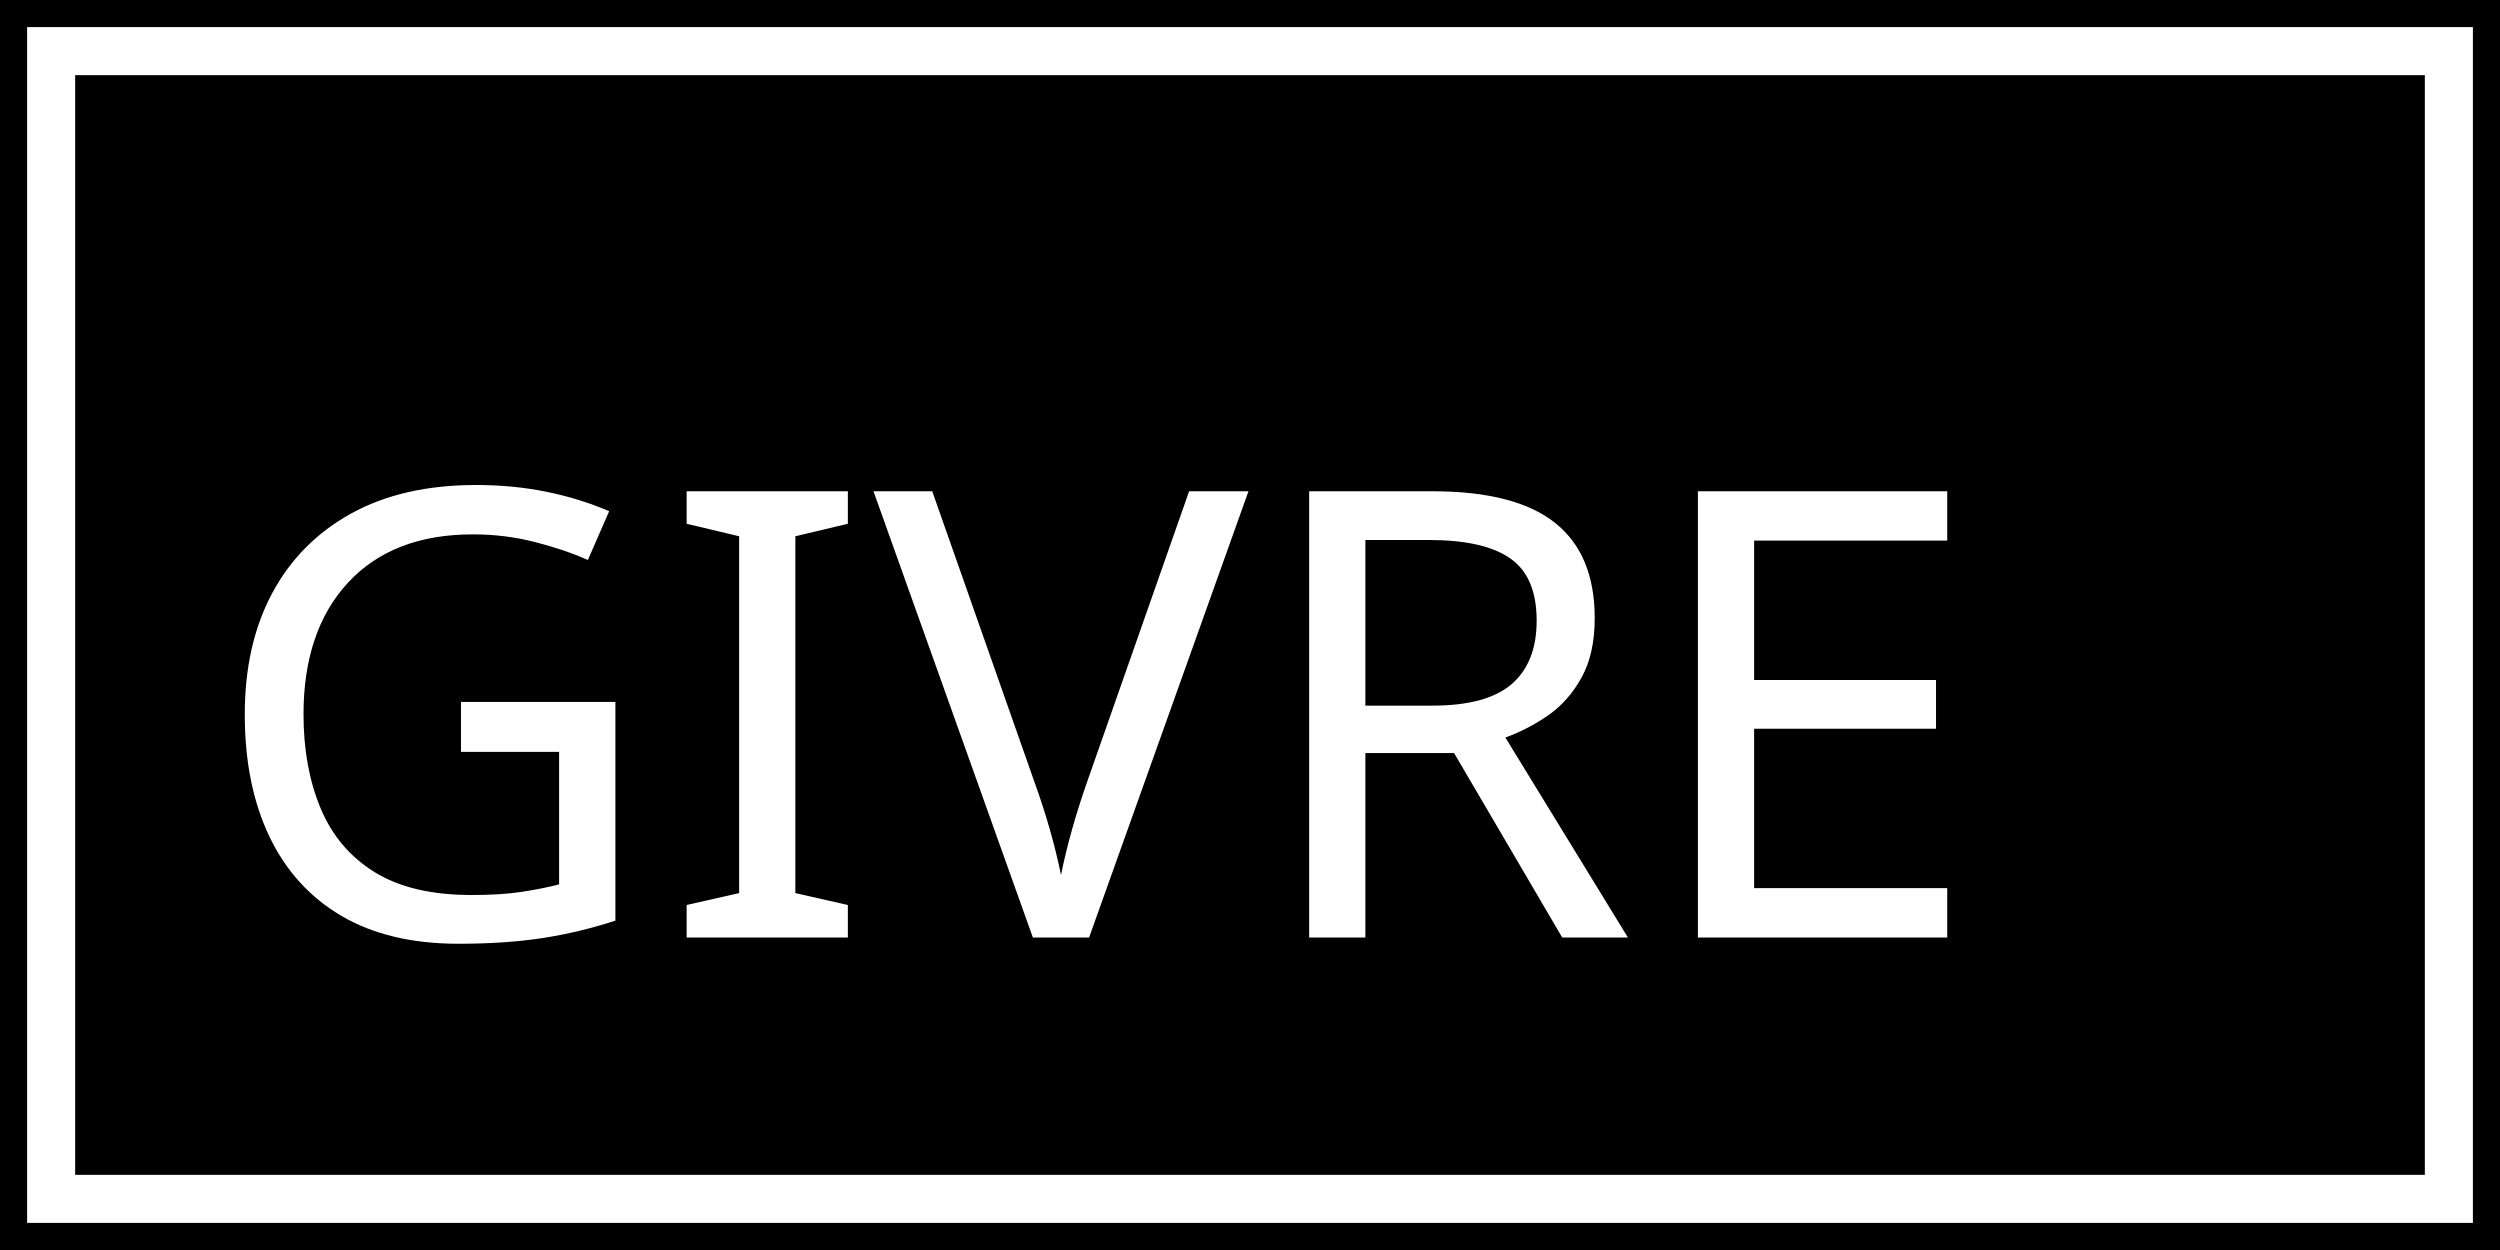
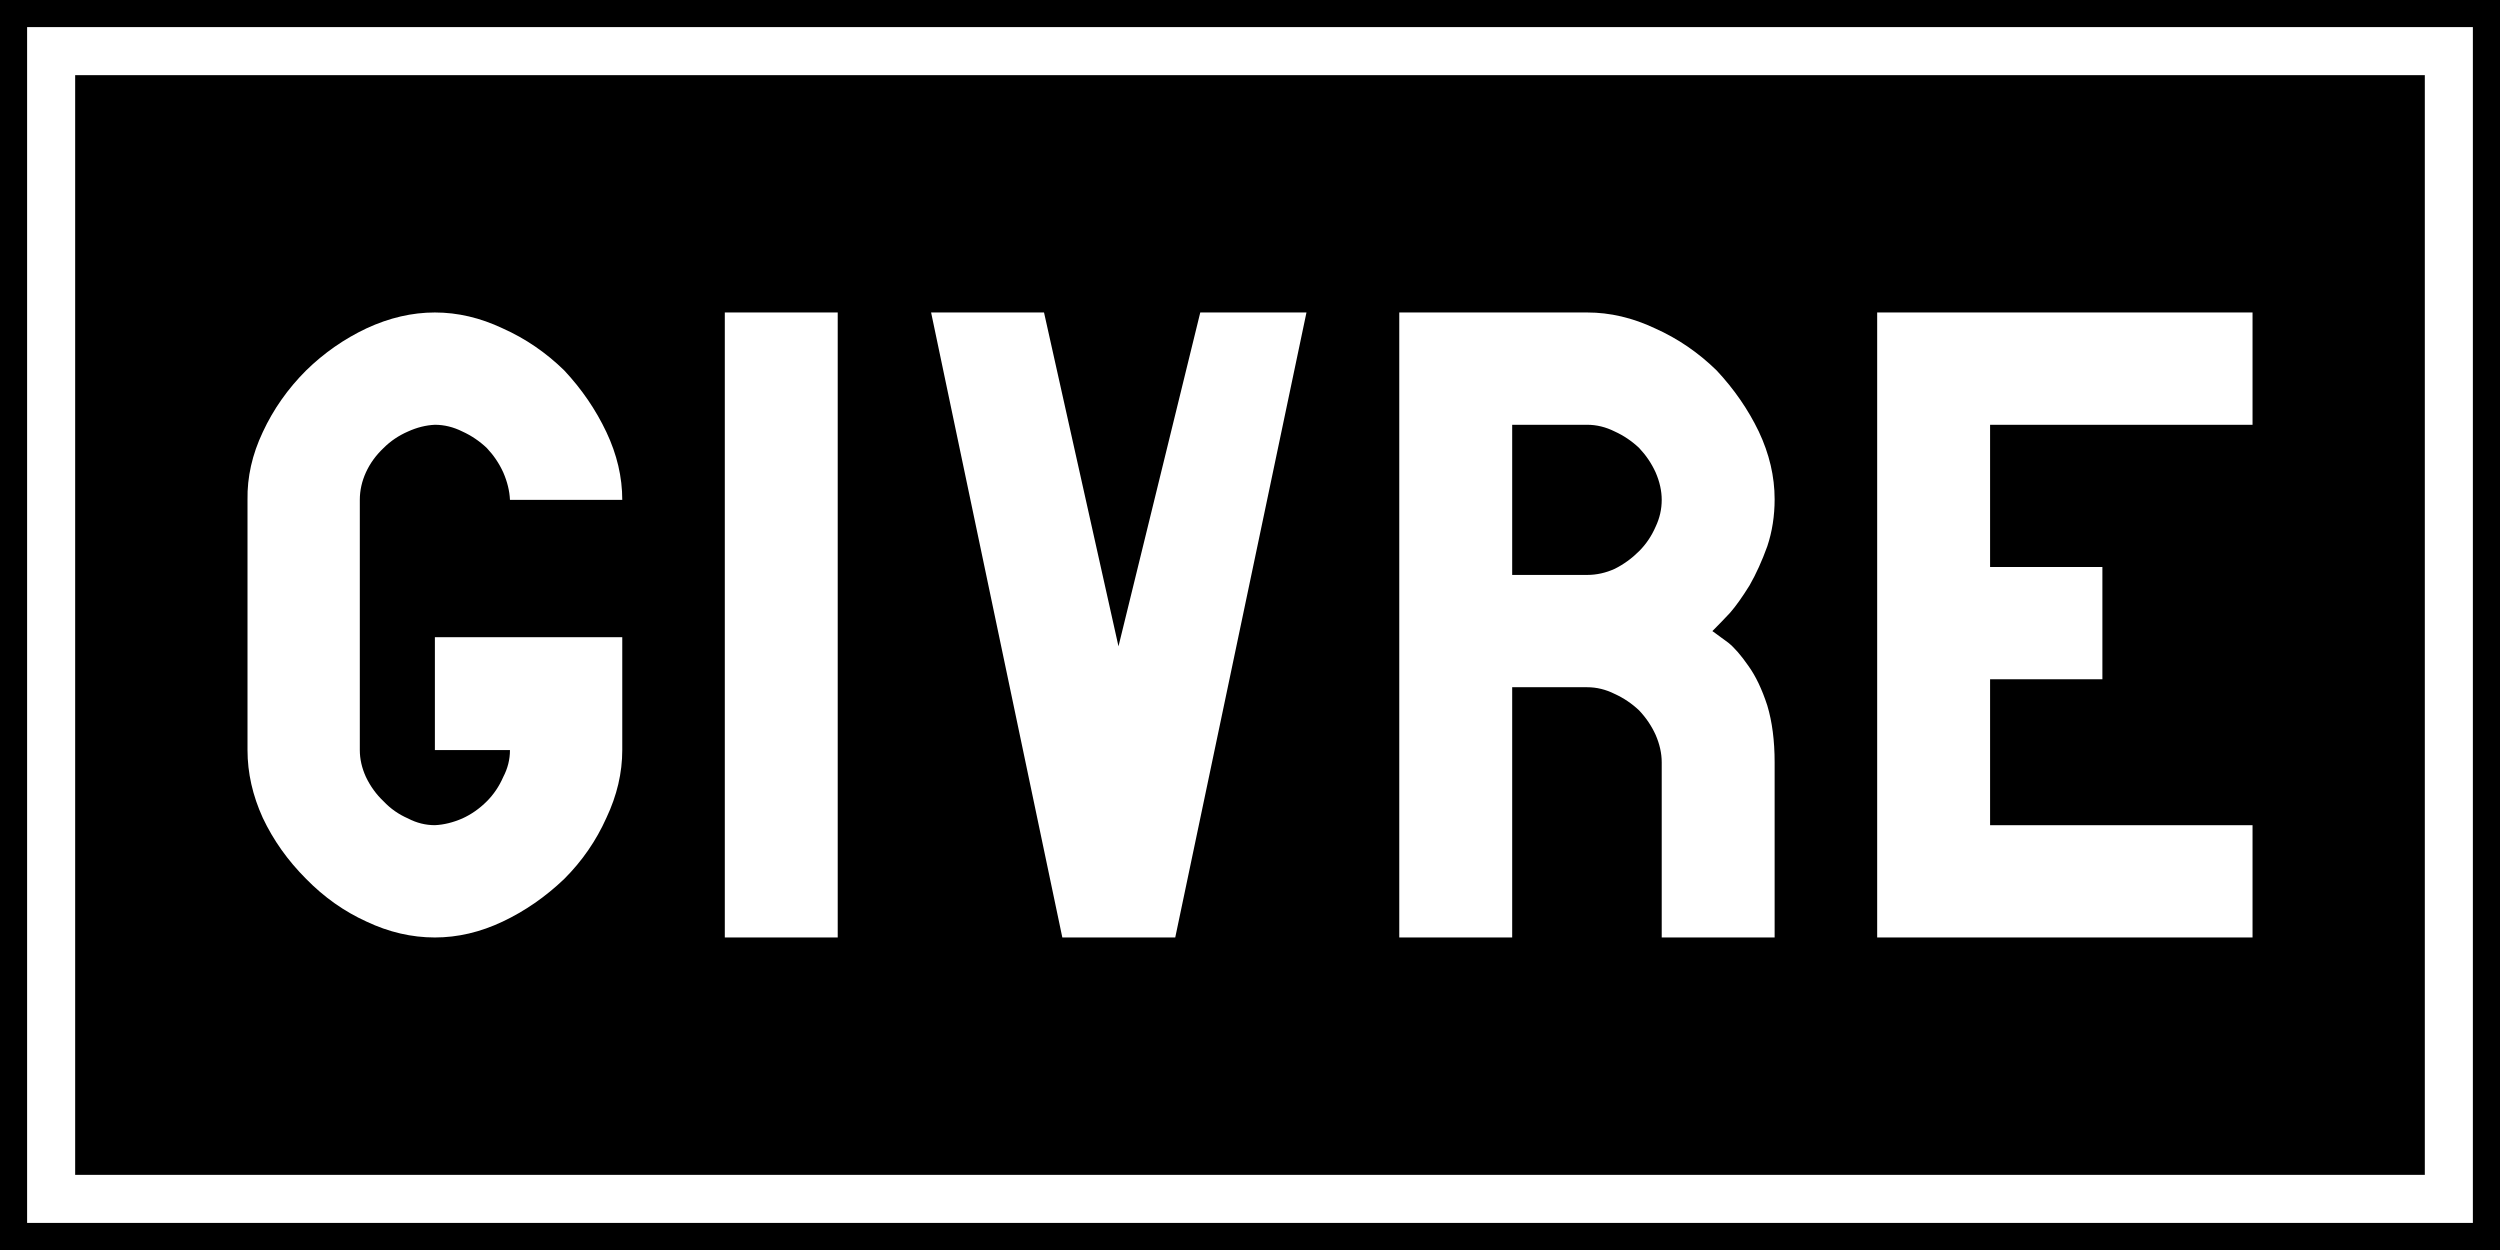
- <svg xmlns="http://www.w3.org/2000/svg" width="512" height="256" version="1.1" id="svg4">
-   <defs id="defs4" />
-   <path d="M 0,0 H 512 V 256 H 0 Z" style="display:inline;fill:#000000;fill-opacity:1;fill-rule:nonzero;stroke:none;stroke-width:4.824;stroke-dasharray:none" id="path2" />
-   <path d="M 10.473,10.471 H 501.527 V 245.529 H 10.473 Z" style="fill:none;stroke:#ffffff;stroke-width:9.842;stroke-miterlimit:4;stroke-dasharray:none;stroke-opacity:1" id="path3" />
-   <text xml:space="preserve" style="font-style:normal;font-variant:normal;font-weight:normal;font-stretch:normal;font-size:128px;font-family:PoliceSNCF;-inkscape-font-specification:'PoliceSNCF, Normal';font-variant-ligatures:normal;font-variant-caps:normal;font-variant-numeric:normal;font-variant-east-asian:normal;fill:#ffffff;stroke-width:9.143;stroke-linejoin:round;stroke-dasharray:none" x="42.315" y="192" id="text1">
-     <tspan id="tspan1" x="42.315" y="192" style="stroke-width:9.143">GIVRE</tspan>
-   </text>
+ <svg xmlns="http://www.w3.org/2000/svg" version="1.1" viewBox="0 0 512 256">
+   <path d="m0 0h512v256h-512z" />
+   <path d="m10.473 10.471h491.05v235.06h-491.05z" fill="none" stroke="#fff" stroke-width="9.842" />
+   <path d="m89.065 153.62h15.375q0 2.875-1.375 5.5-1.25 2.875-3.375 5-2.25 2.25-5 3.5-2.875 1.25-5.625 1.375-2.875 0-5.5-1.375-2.875-1.25-5-3.5-2.25-2.125-3.625-5-1.25-2.75-1.25-5.5v-51.25q0-2.875 1.25-5.625t3.625-5q2.125-2.125 5-3.375 2.75-1.25 5.5-1.375 2.875 0 5.625 1.375 2.75 1.25 5 3.375 2.125 2.25 3.375 5 1.25 2.875 1.375 5.625h23q0-7-3.25-13.875t-8.625-12.625q-5.625-5.5-12.625-8.625-6.875-3.25-13.875-3.25t-14 3.25q-6.875 3.25-12.375 8.625-5.625 5.625-8.875 12.625-3.25 6.875-3.125 13.875v51.25q0 7 3.125 13.875 3.25 6.875 8.875 12.5 5.5 5.625 12.375 8.75 6.875 3.25 14 3.25 7 0 13.875-3.25 6.875-3.25 12.625-8.75 5.5-5.5 8.625-12.5 3.25-6.875 3.25-13.875v-23.125h-38.375zm59.375 38.375h23.125v-128h-23.125zm80.625-59.625-15.25-68.375h-23.125l26.875 128h23.125l26.875-128h-21.75zm134.38-30.125q0-7-3.25-13.875-3.25-6.75-8.625-12.5-5.625-5.5-12.625-8.625-6.875-3.25-13.875-3.25h-38.5v128h23.125v-51.25h15.375q2.875 0 5.625 1.375 2.75 1.25 5 3.375 2.125 2.25 3.375 5 1.25 2.875 1.25 5.625v35.875h23.125v-35.875q0-6.625-1.5-11.625-1.625-5-3.875-8.125-2.25-3.25-4.125-4.75-1.875-1.375-3.25-2.375l0.25-0.25q1.5-1.5 3.375-3.5 1.75-2 4-5.625 2-3.5 3.625-8 1.5-4.5 1.5-9.625zm-38.375 15.5h-15.375v-30.75h15.375q2.875 0 5.625 1.375 2.75 1.25 5 3.375 2.125 2.25 3.375 5 1.25 2.875 1.25 5.625 0 2.875-1.25 5.5-1.25 2.875-3.375 5-2.25 2.25-5 3.625-2.75 1.25-5.625 1.25zm82.5-1.625v-29.125h53.75v-23h-76.875v128h76.875v-23h-53.75v-29.875h23v-23z" fill="#fff" stroke-linejoin="round" stroke-width="9.143" aria-label="GIVRE" />
</svg>
